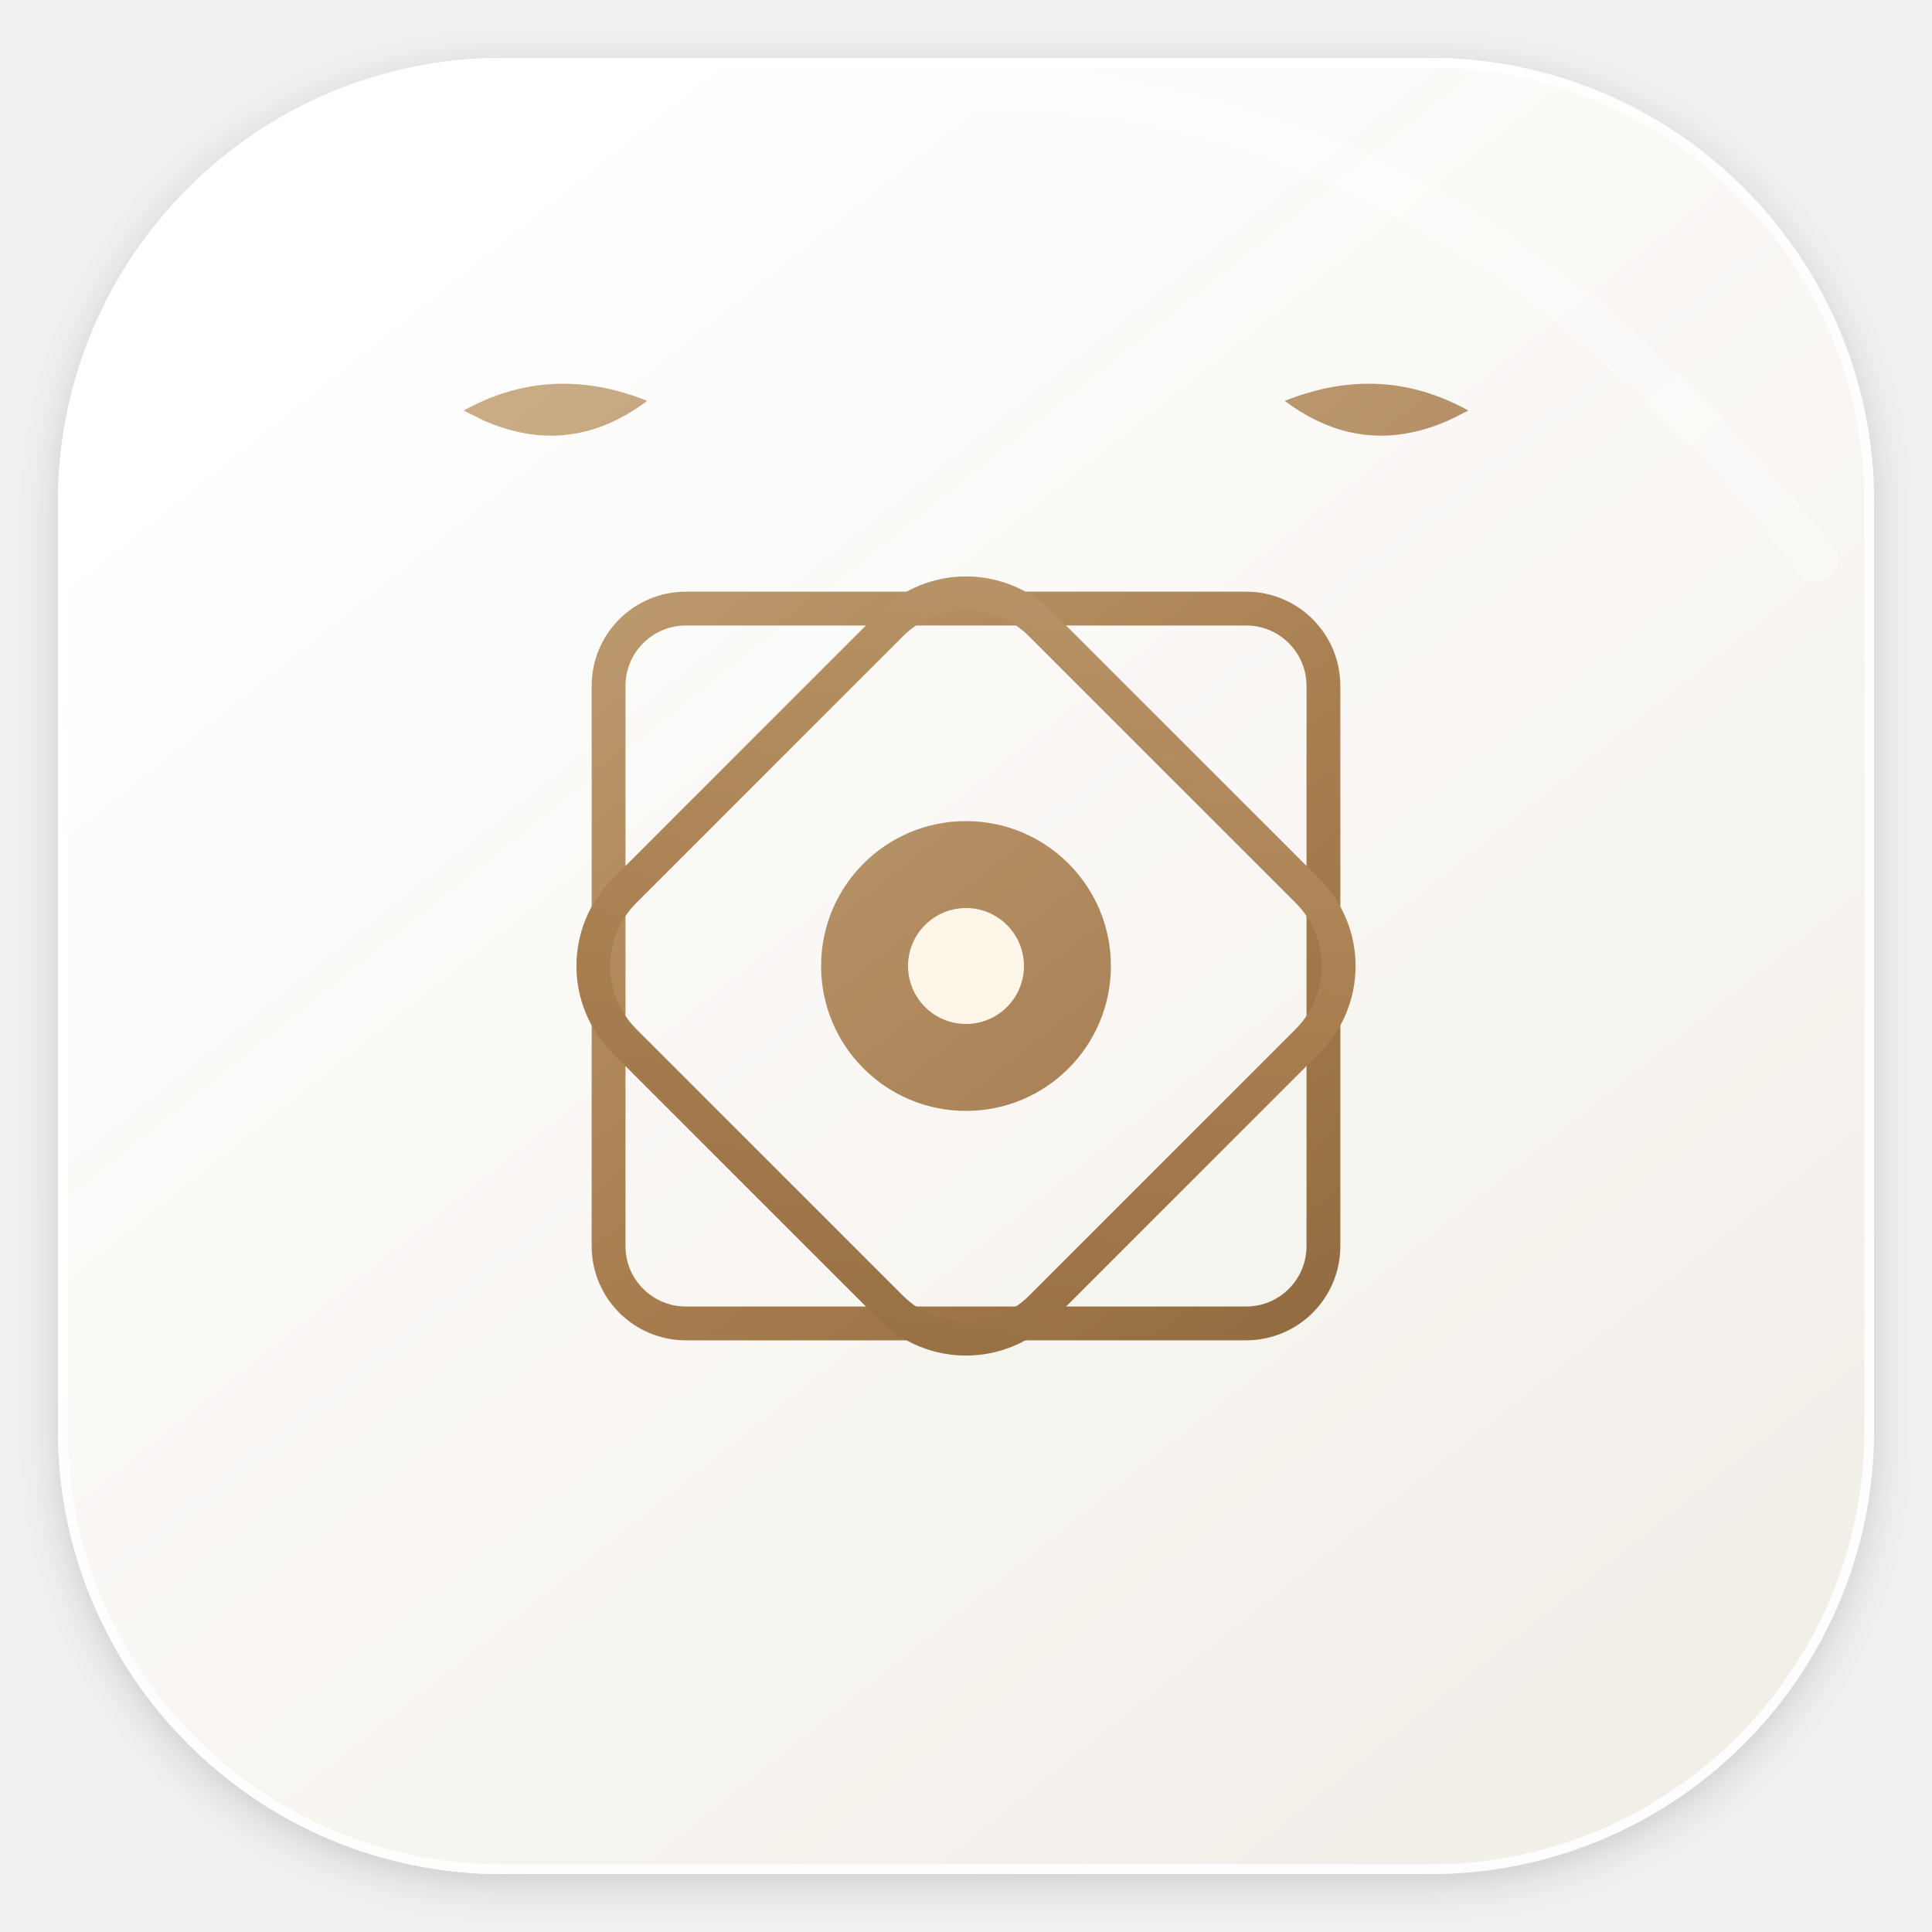
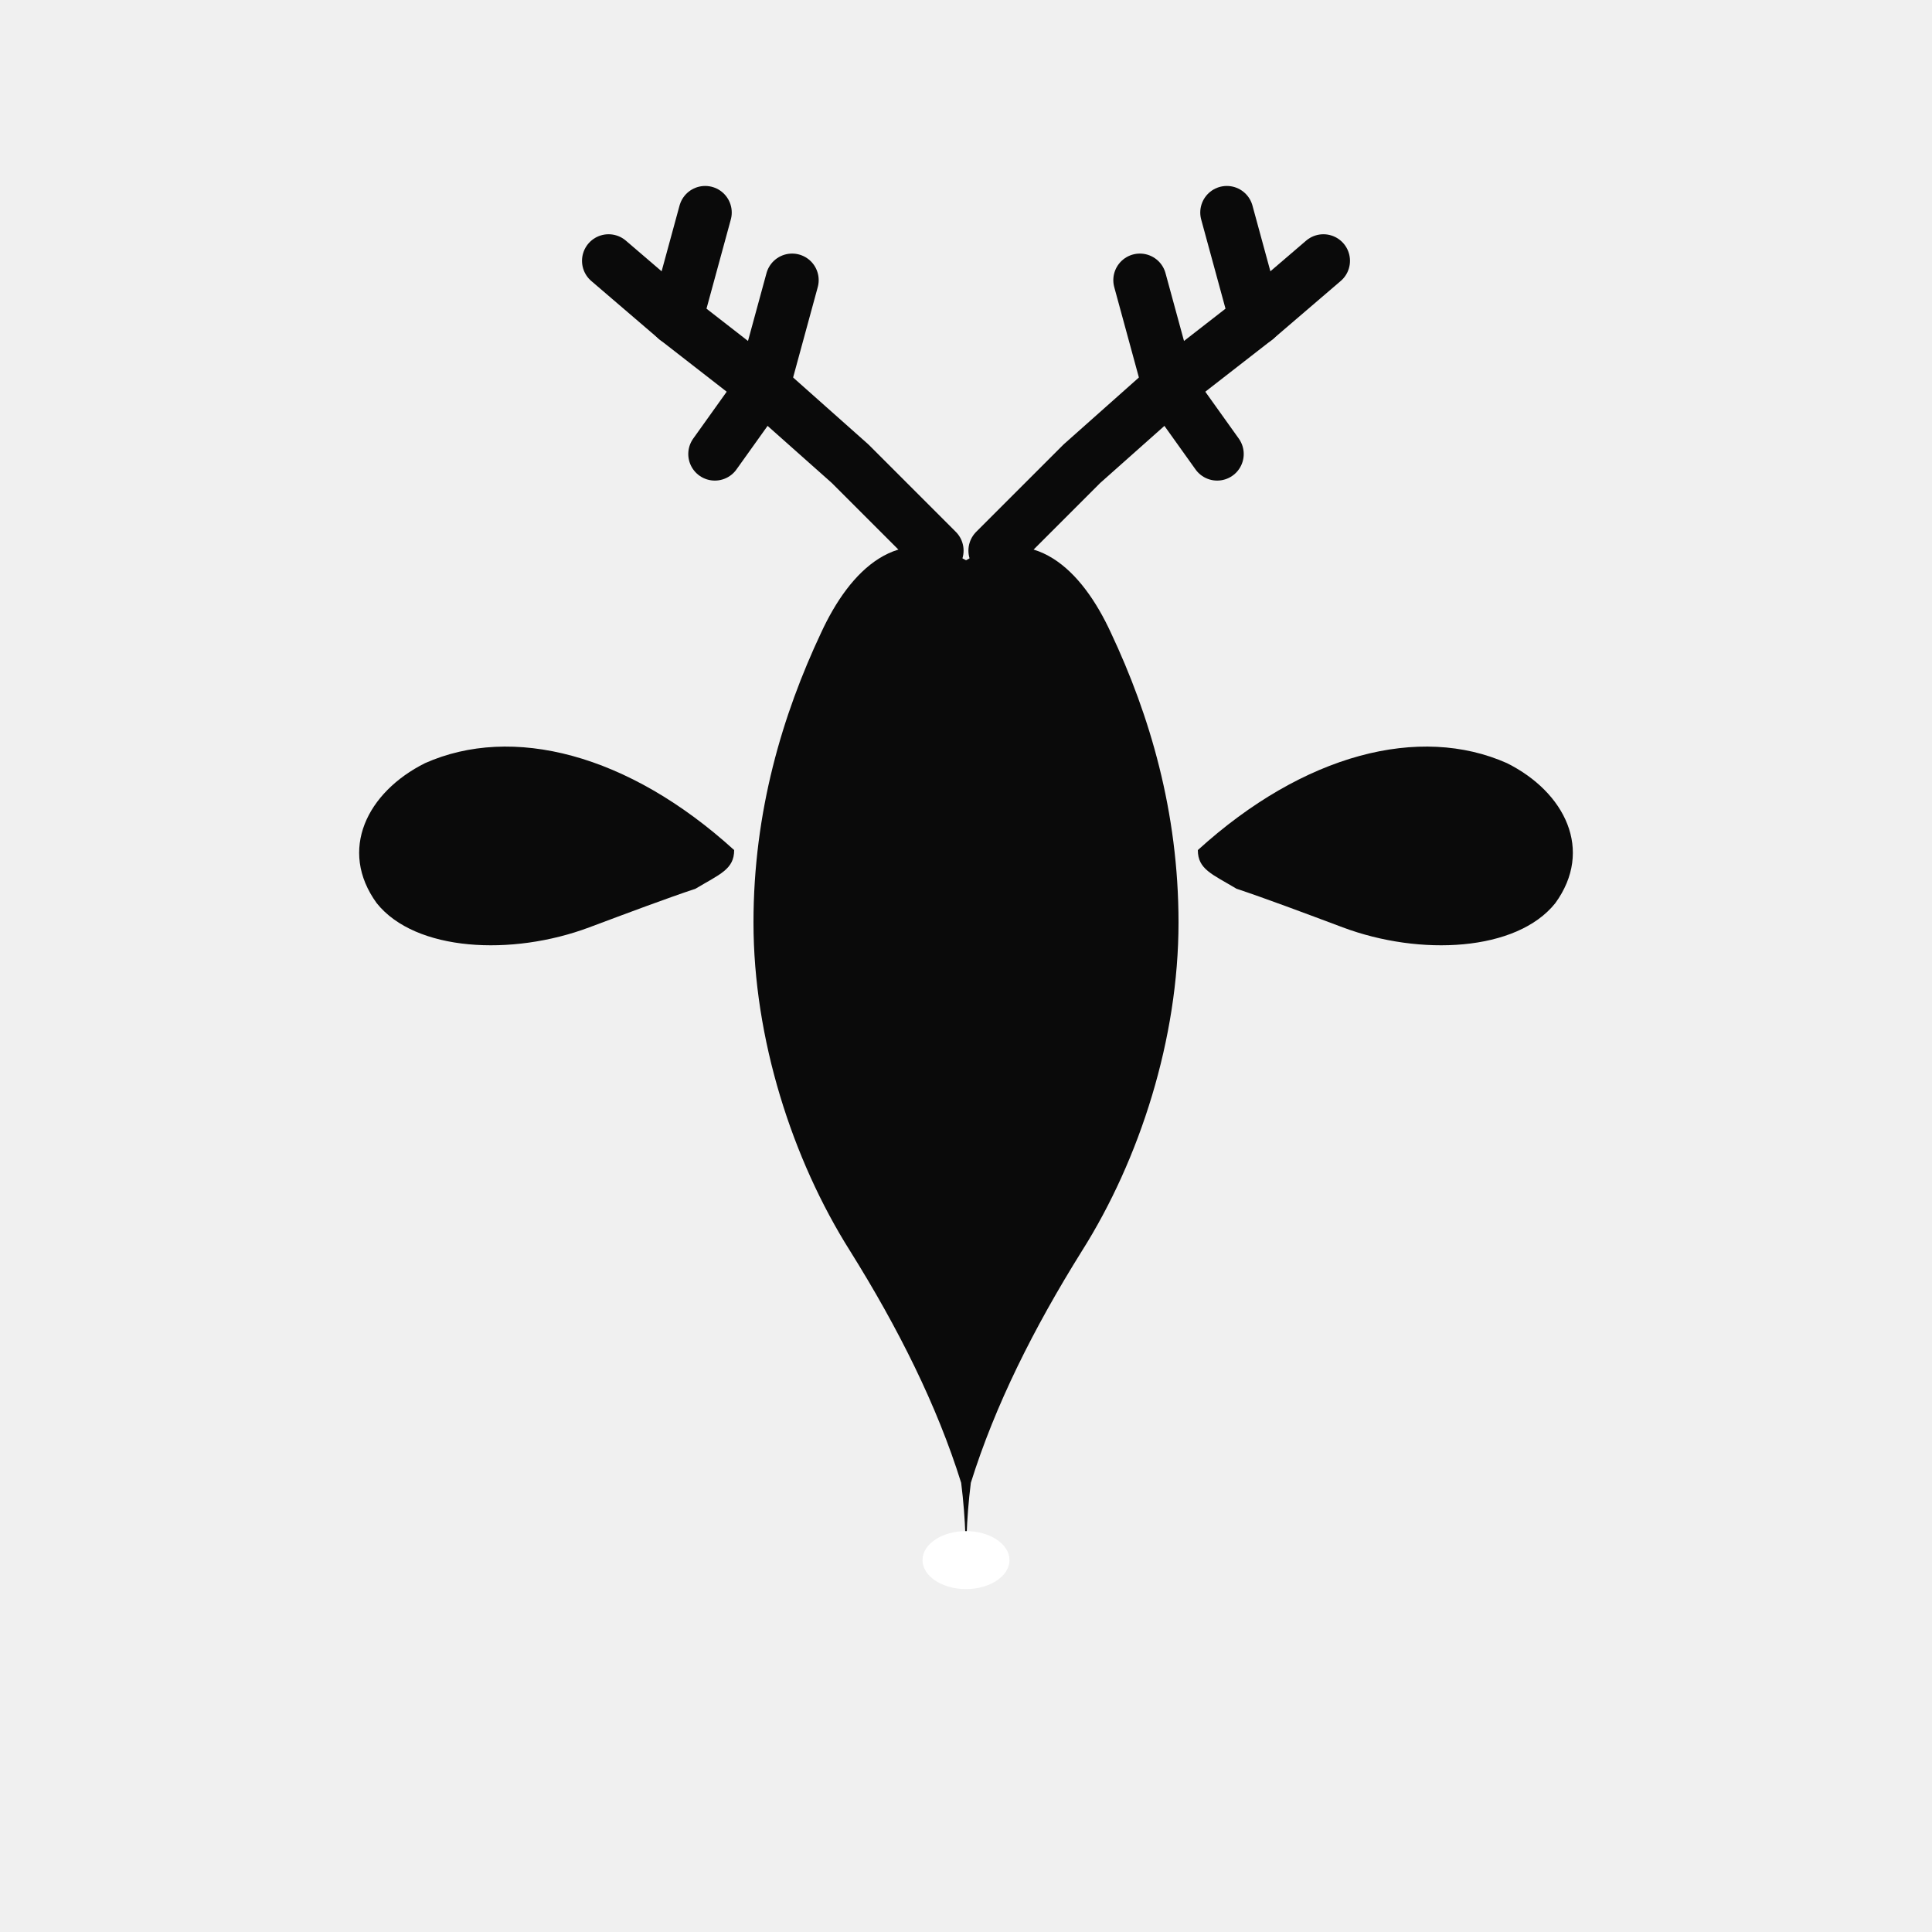
<svg xmlns="http://www.w3.org/2000/svg" viewBox="0 0 400 400" fill="none">
  <defs>
-     <linearGradient id="v-bronze" x1="80" y1="60" x2="320" y2="360" gradientUnits="userSpaceOnUse">
-       <stop offset="0" stop-color="#c9ab82" />
-       <stop offset="0.5" stop-color="#a87e4f" />
-       <stop offset="1" stop-color="#7c5a33" />
-     </linearGradient>
-     <linearGradient id="v-glass" x1="80" y1="60" x2="320" y2="360" gradientUnits="userSpaceOnUse">
-       <stop offset="0" stop-color="#ffffff" stop-opacity="0.98" />
-       <stop offset="1" stop-color="#f3efe8" stop-opacity="0.96" />
-     </linearGradient>
-     <filter id="v-shadow" x="-30%" y="-30%" width="160%" height="160%">
-       <feDropShadow dx="0" dy="10" stdDeviation="22" flood-color="#1e180f" flood-opacity="0.22" />
-       <feDropShadow dx="0" dy="2" stdDeviation="4" flood-color="#1e180f" flood-opacity="0.16" />
-     </filter>
+     <g id="half">
+       <path d="M 200 116            C 186 108 176 118 170 131            C 162 148 156 168 156 191            C 156 215 164 240 176 259            C 186 275 194 291 199 307            C 200 315 200 321 200 328 Z" fill="#0a0a0a" />
+       <path d="M 152 176            C 130 156 106 150 88 158            C 76 164 70 176 78 187            C 86 197 106 198 122 192            C 130 189 138 186 144 184            C 149 181 152 180 152 176 Z" fill="#0a0a0a" />
+       <path d="M 194 114 L 176 96 L 158 80 L 140 66 L 126 54" stroke="#0a0a0a" stroke-width="11" stroke-linecap="round" stroke-linejoin="round" />
+       <path d="M 158 80 L 164 58" stroke="#0a0a0a" stroke-width="11" stroke-linecap="round" />
+       <path d="M 140 66 L 146 44" stroke="#0a0a0a" stroke-width="11" stroke-linecap="round" />
+       <path d="M 158 80 L 148 94" stroke="#0a0a0a" stroke-width="11" stroke-linecap="round" />
+     </g>
  </defs>
-   <rect x="12" y="12" width="376" height="376" rx="92" fill="url(#v-glass)" filter="url(#v-shadow)" />
-   <rect x="13" y="13" width="374" height="374" rx="91" fill="none" stroke="#ffffff" stroke-opacity="0.9" stroke-width="2" />
-   <path d="M 24 118 Q 120 18 200 18 Q 300 18 376 116" stroke="#ffffff" stroke-opacity="0.55" stroke-width="9" fill="none" stroke-linecap="round" opacity="0.7" />
-   <g stroke="url(#v-bronze)" stroke-width="7" stroke-linejoin="round" stroke-linecap="round" fill="none">
-     <rect x="126" y="126" width="148" height="148" rx="16" />
-     <rect x="139" y="139" width="122" height="122" rx="22" transform="rotate(45 200 200)" />
-   </g>
-   <circle cx="200" cy="200" r="30" fill="url(#v-bronze)" opacity="0.92" />
-   <circle cx="200" cy="200" r="12" fill="#fff6ea" />
-   <path d="M 96 85 q 18 -10 38 -2 q -16 12 -34 4 z" fill="url(#v-bronze)" opacity="0.9" />
-   <path d="M 304 85 q -18 -10 -38 -2 q 16 12 34 4 z" fill="url(#v-bronze)" opacity="0.9" />
+   <use href="#half" />
+   <use href="#half" transform="translate(400,0) scale(-1,1)" />
+   <ellipse cx="200" cy="323" rx="9" ry="6" fill="#ffffff" />
</svg>
